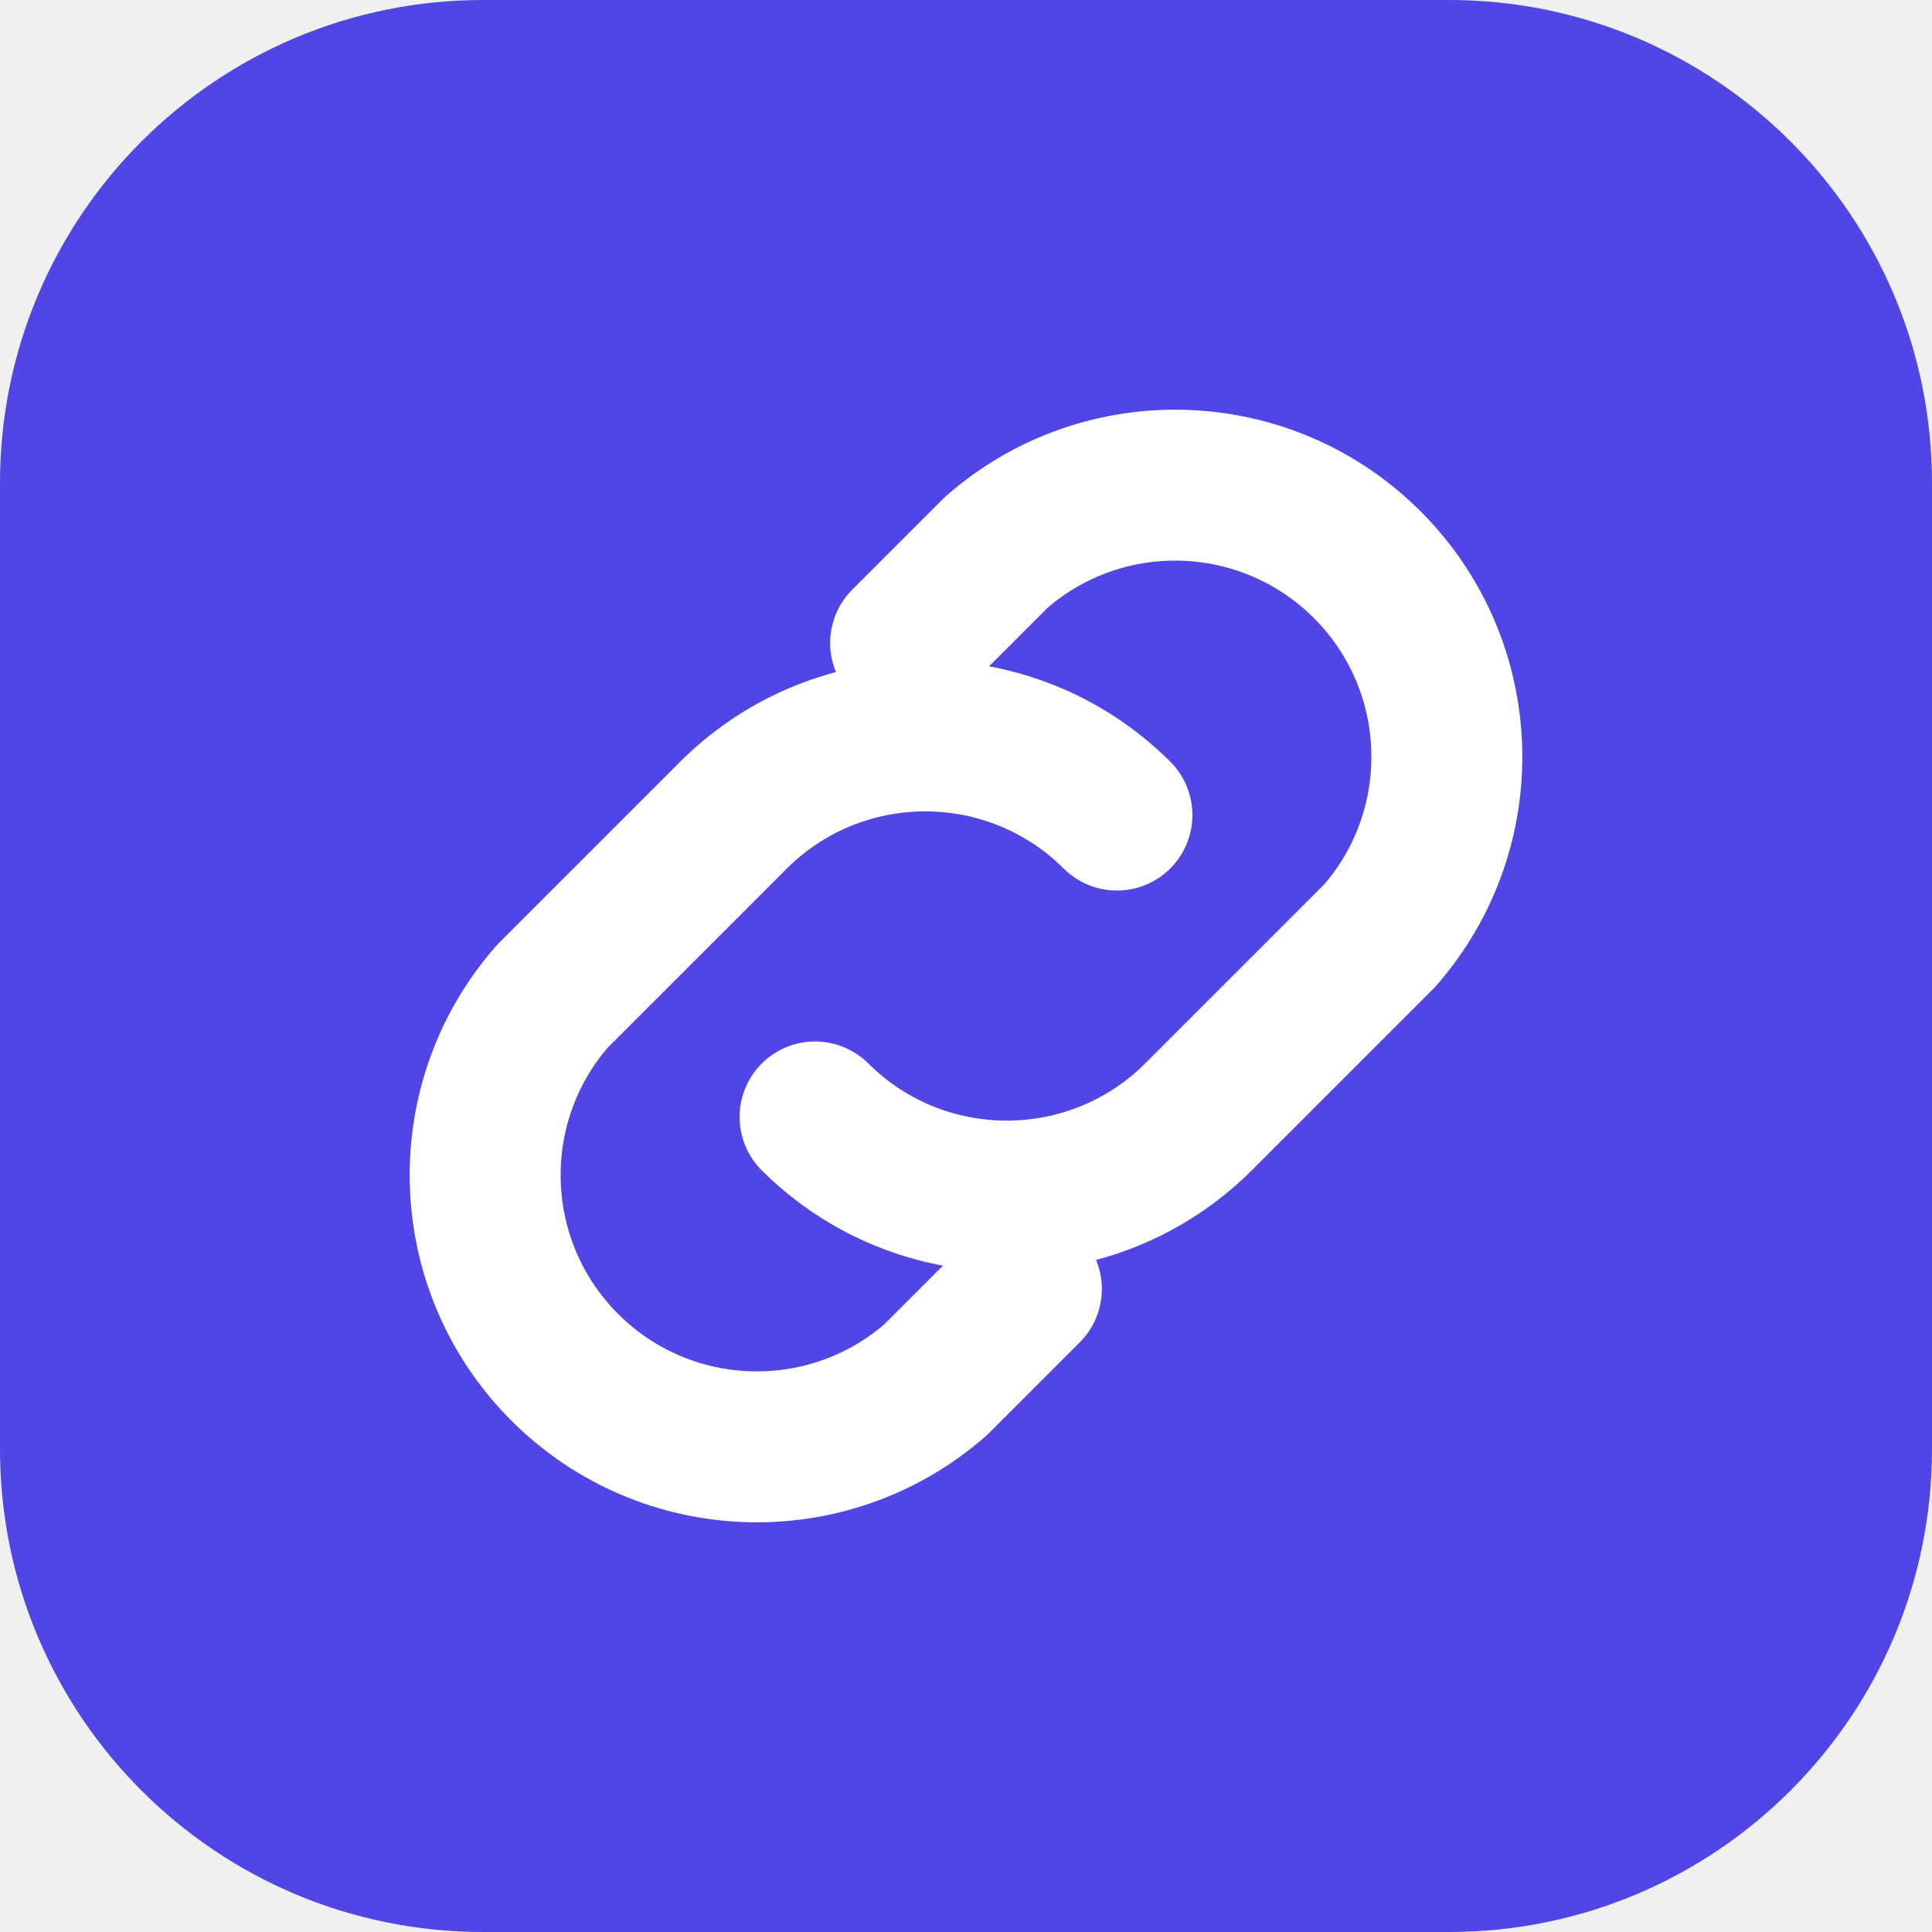
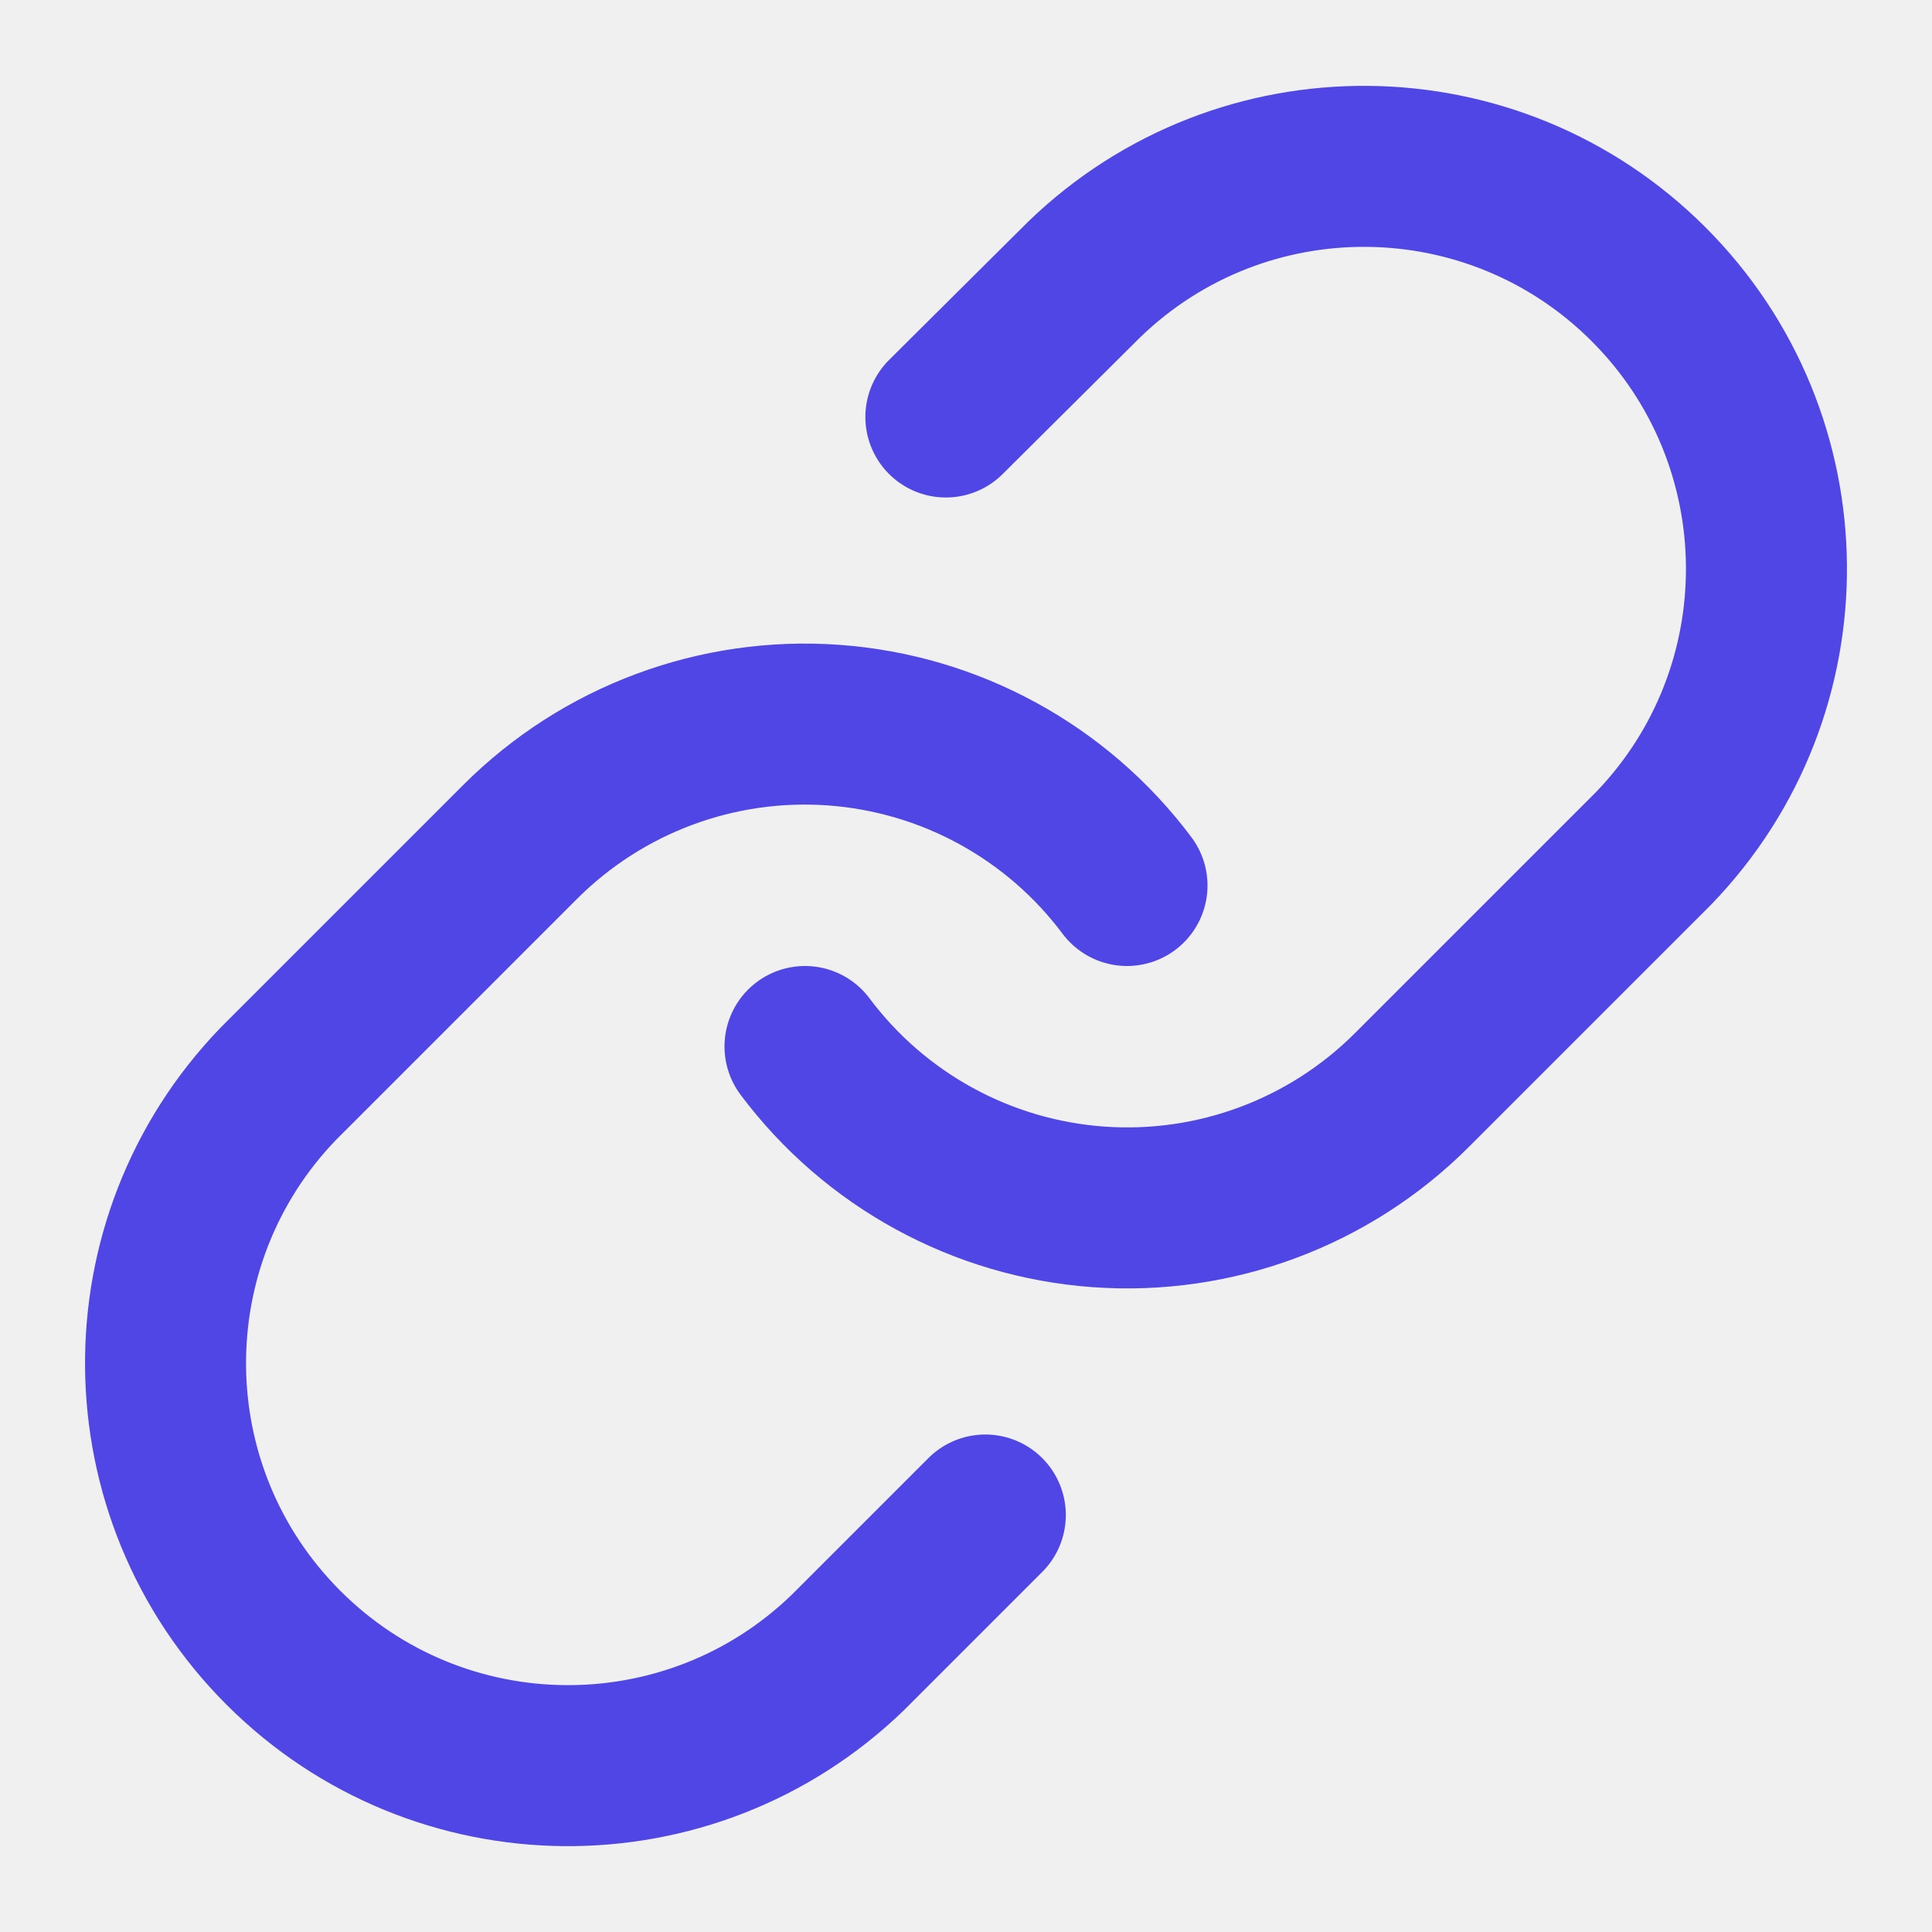
- <svg xmlns="http://www.w3.org/2000/svg" viewBox="0 0 64 64" fill="none">
-   <rect width="64" height="64" rx="16" fill="#4f46e5" />
-   <g stroke="#fff" stroke-width="5" stroke-linecap="round" stroke-linejoin="round">
-     <path d="M27 37a9 9 0 0 0 12.7 0l6-6a9 9 0 0 0-12.7-12.7l-3 3" />
-     <path d="M37 27a9 9 0 0 0-12.7 0l-6 6A9 9 0 0 0 31 45.7l3-3" />
-   </g>
+ <svg xmlns="http://www.w3.org/2000/svg" viewBox="0 0 24 24" fill="none" stroke="#4f46e5" stroke-width="2" stroke-linecap="round" stroke-linejoin="round">
+   <path d="M10 13a5 5 0 0 0 7.54.54l3-3a5 5 0 0 0-7.07-7.07l-1.72 1.71" />
+   <path d="M14 11a5 5 0 0 0-7.54-.54l-3 3a5 5 0 0 0 7.07 7.07l1.71-1.71" />
</svg>
